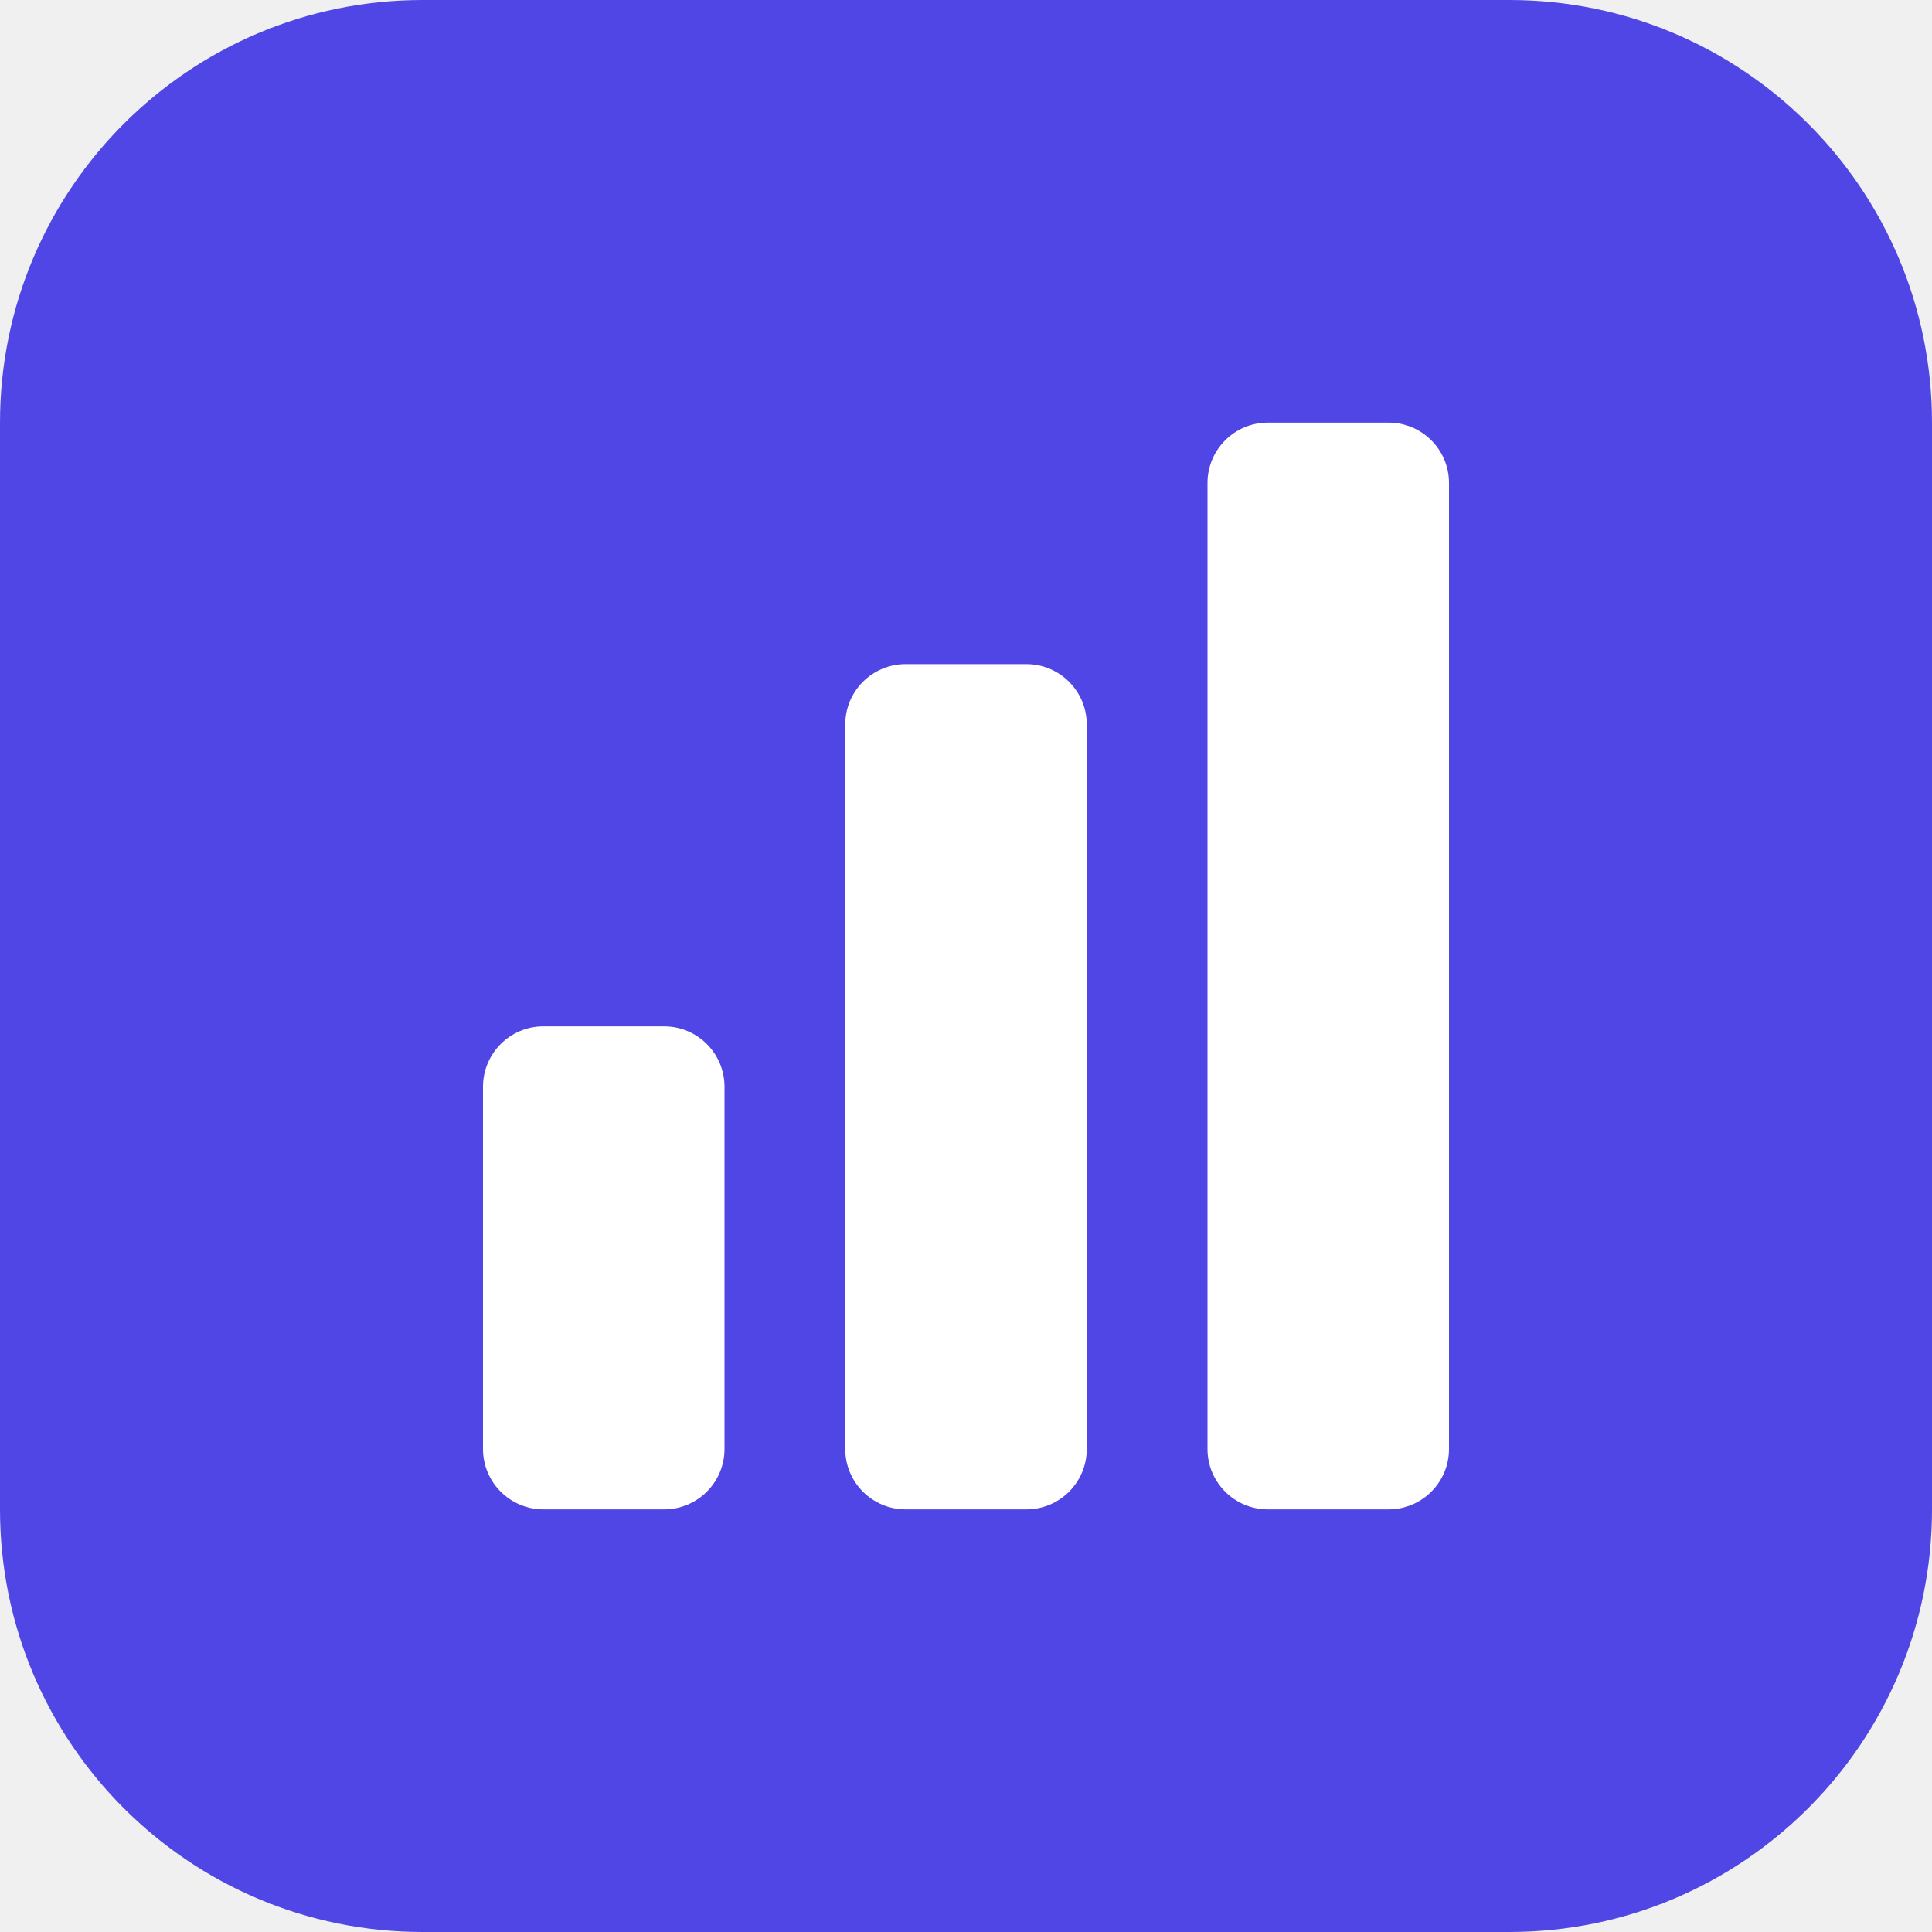
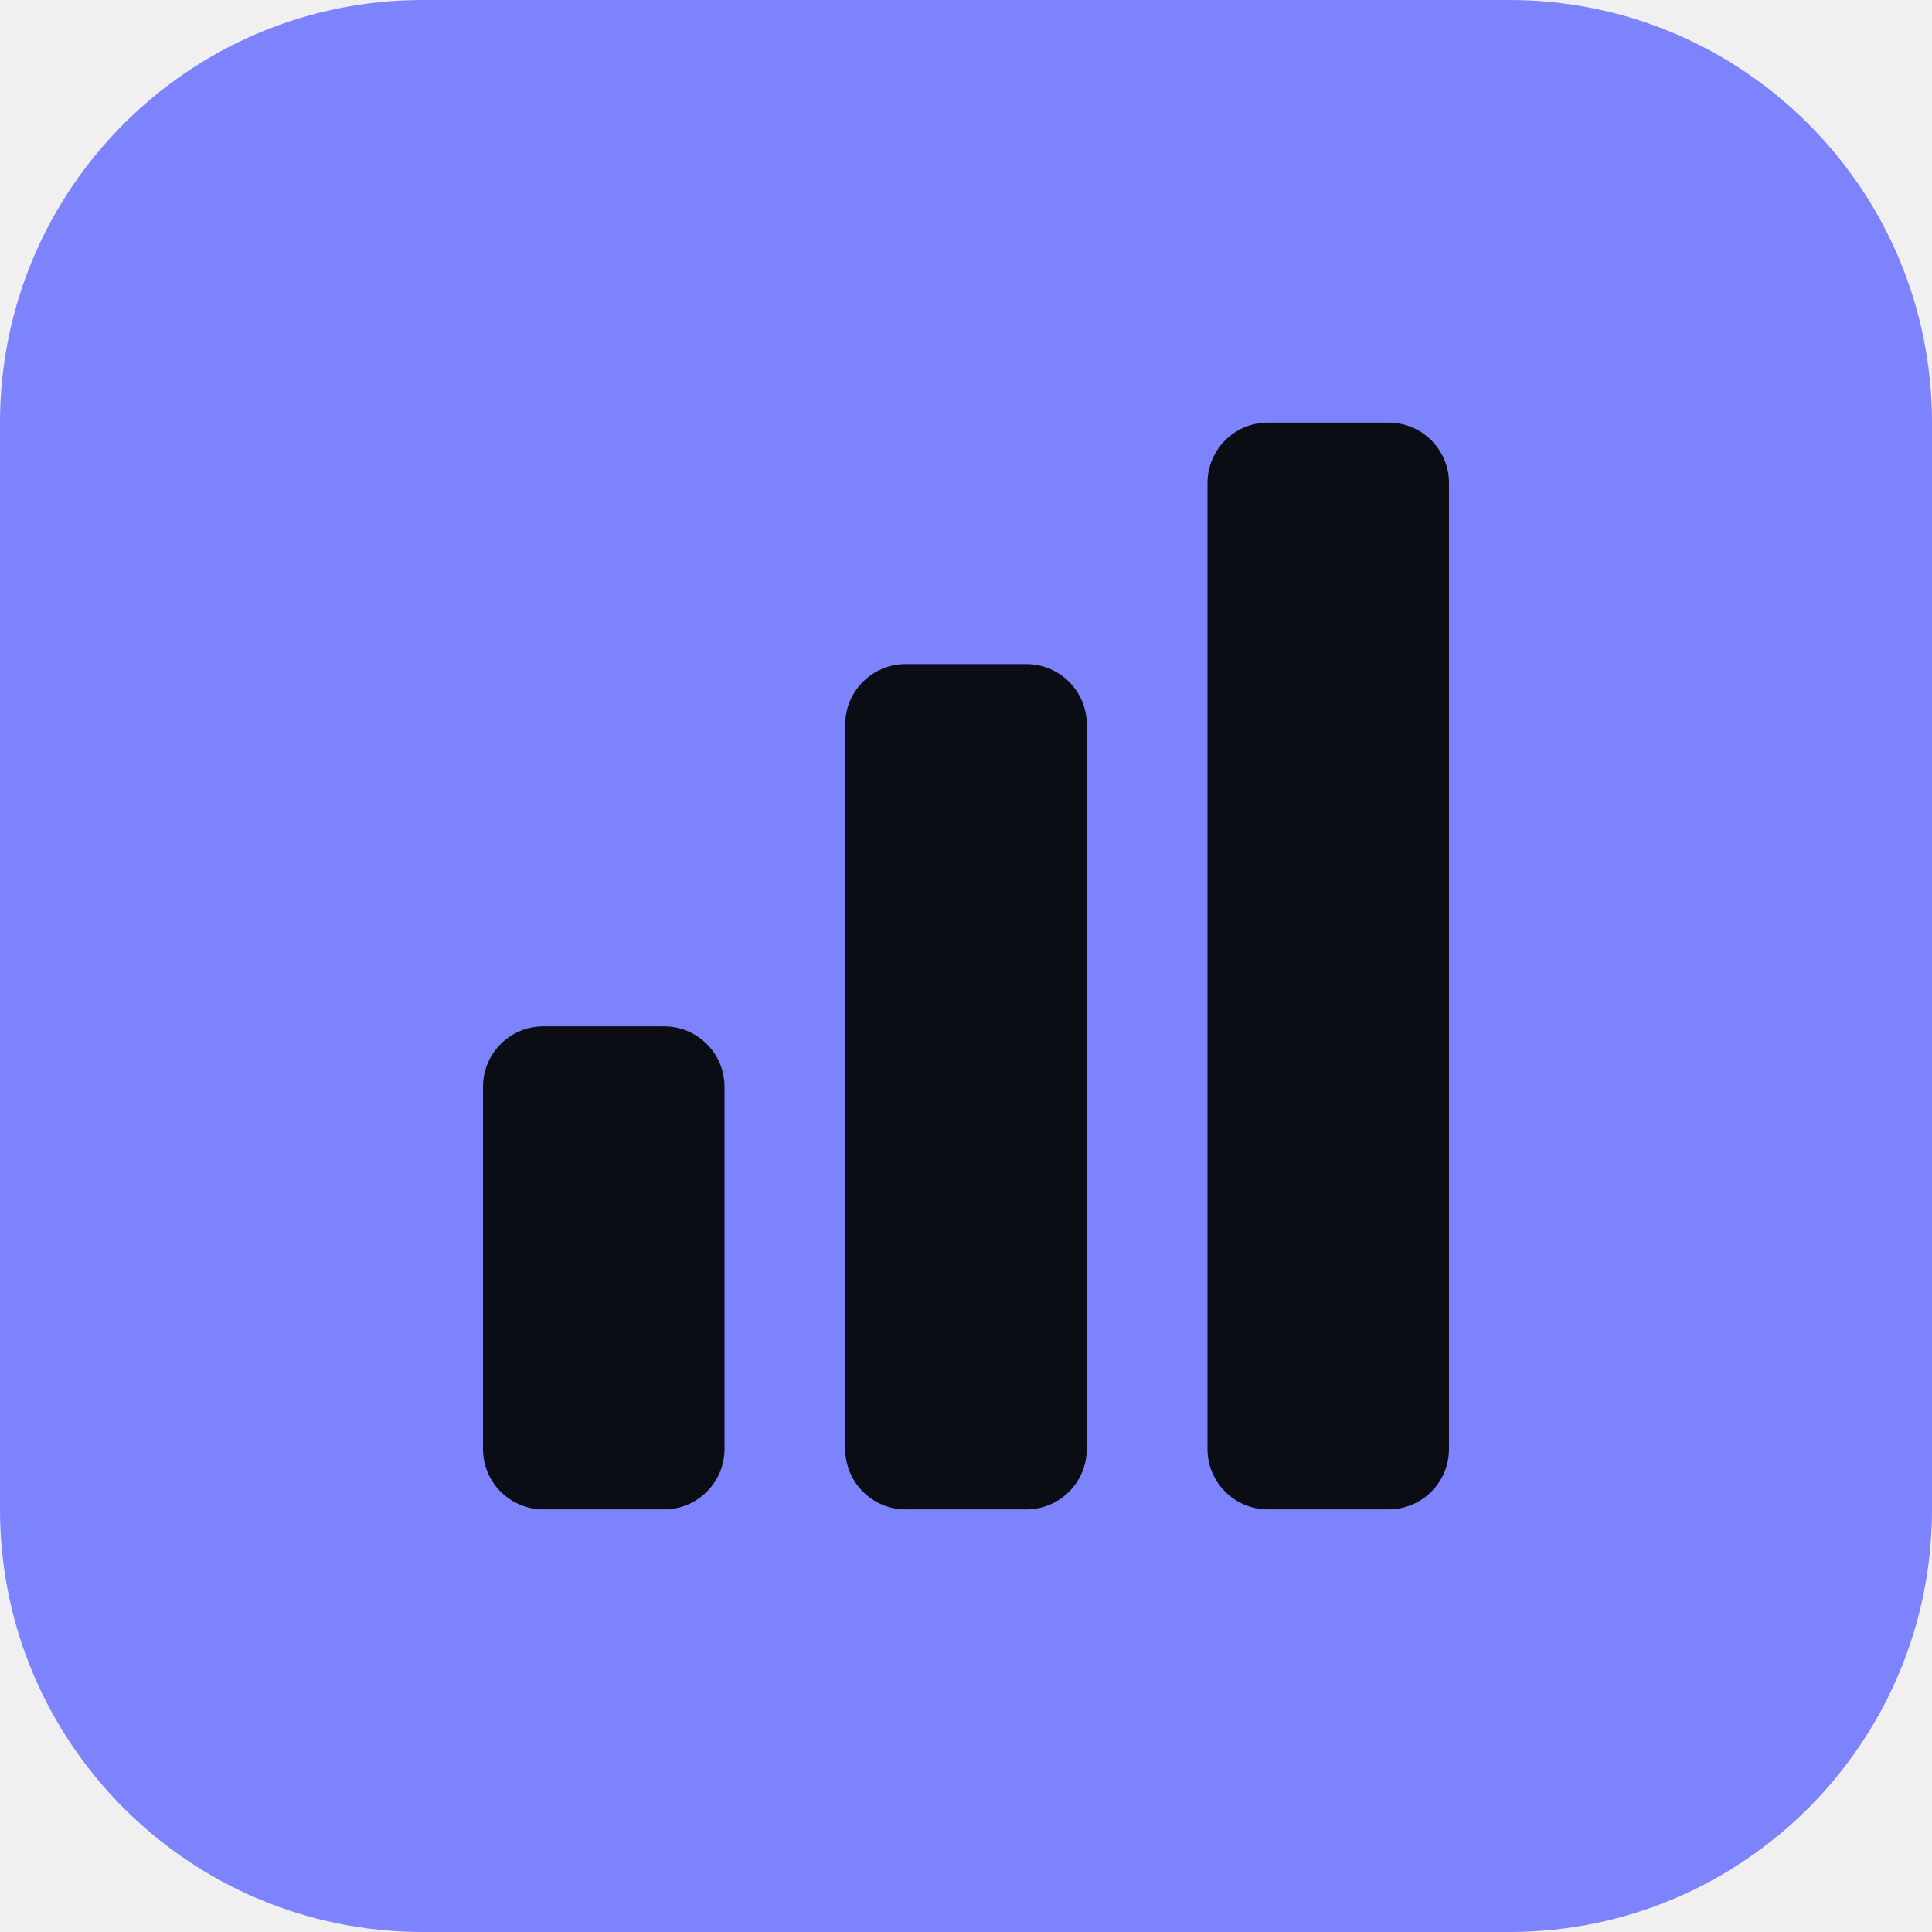
<svg xmlns="http://www.w3.org/2000/svg" viewBox="0 0 32 32">
-   <rect width="32" height="32" rx="7" fill="#4f46e5" />
-   <rect x="8" y="17" width="4" height="8" rx="1" fill="#fff" />
-   <rect x="14" y="11" width="4" height="14" rx="1" fill="#fff" />
-   <rect x="20" y="7" width="4" height="18" rx="1" fill="#fff" />
+   <rect width="32" height="32" rx="7" fill="#7c83fd" />
+   <rect x="8" y="17" width="4" height="8" rx="1" fill="#0b0d14" />
+   <rect x="14" y="11" width="4" height="14" rx="1" fill="#0b0d14" />
+   <rect x="20" y="7" width="4" height="18" rx="1" fill="#0b0d14" />
</svg>
